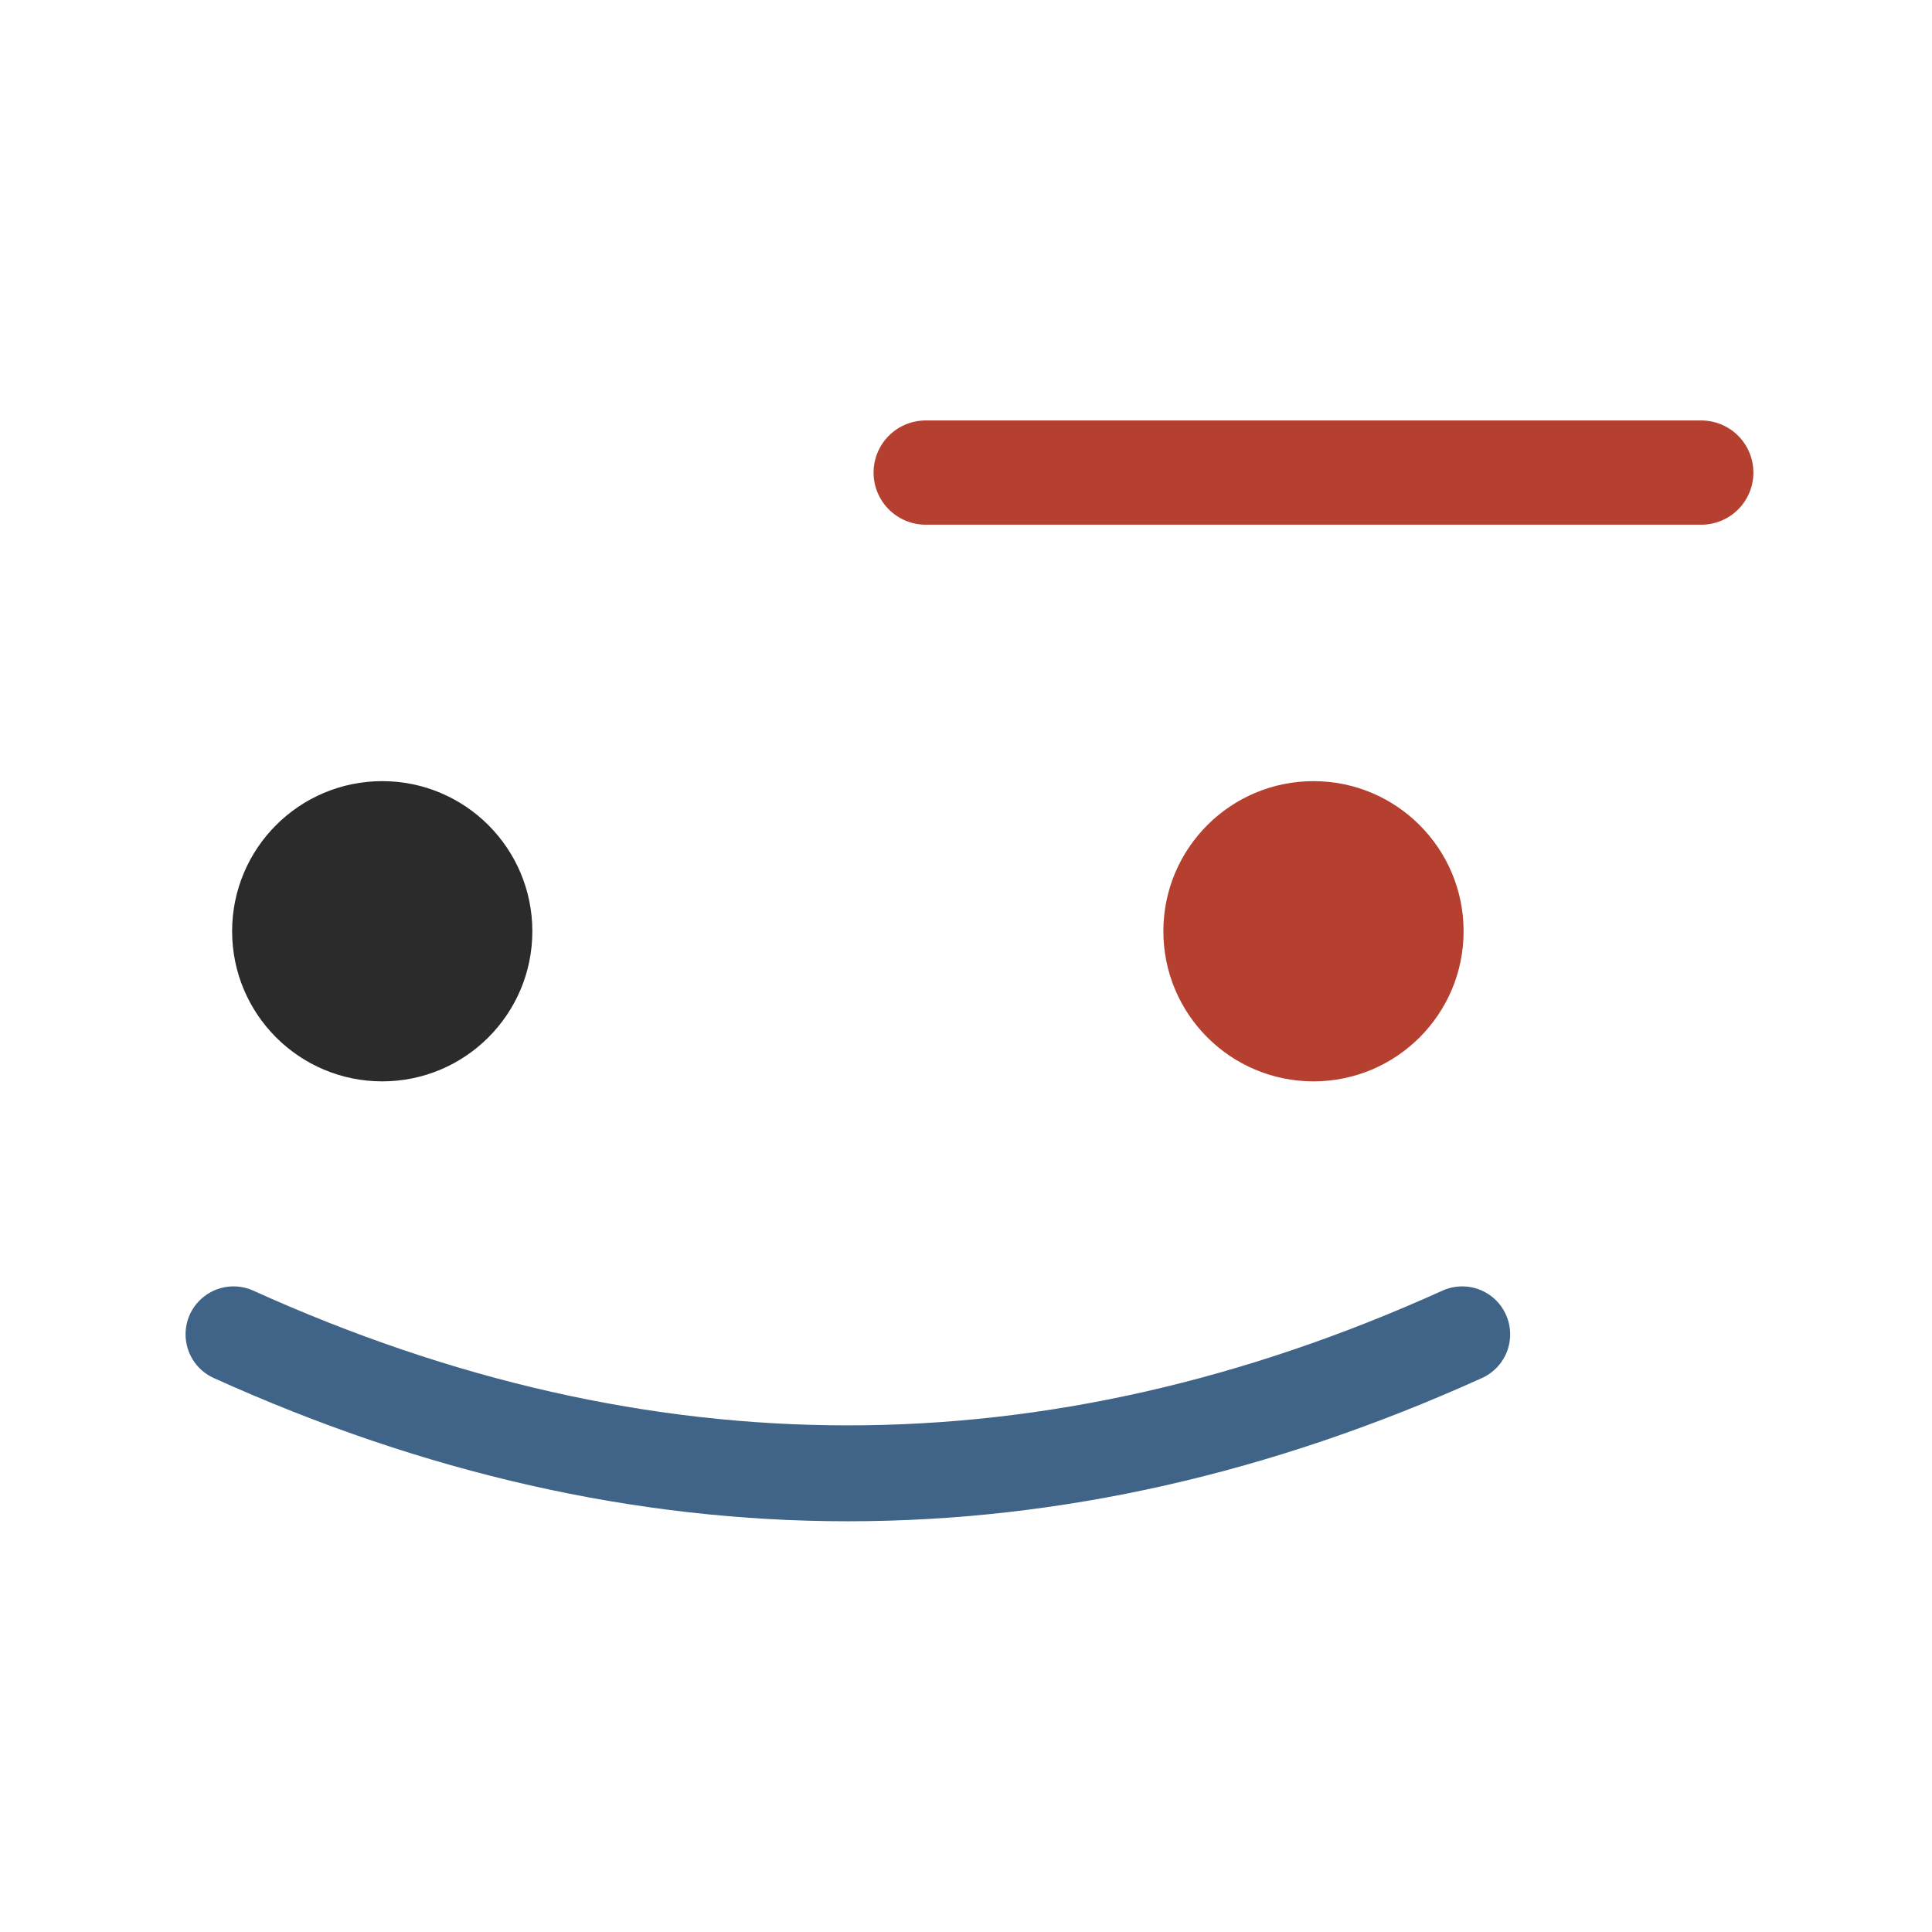
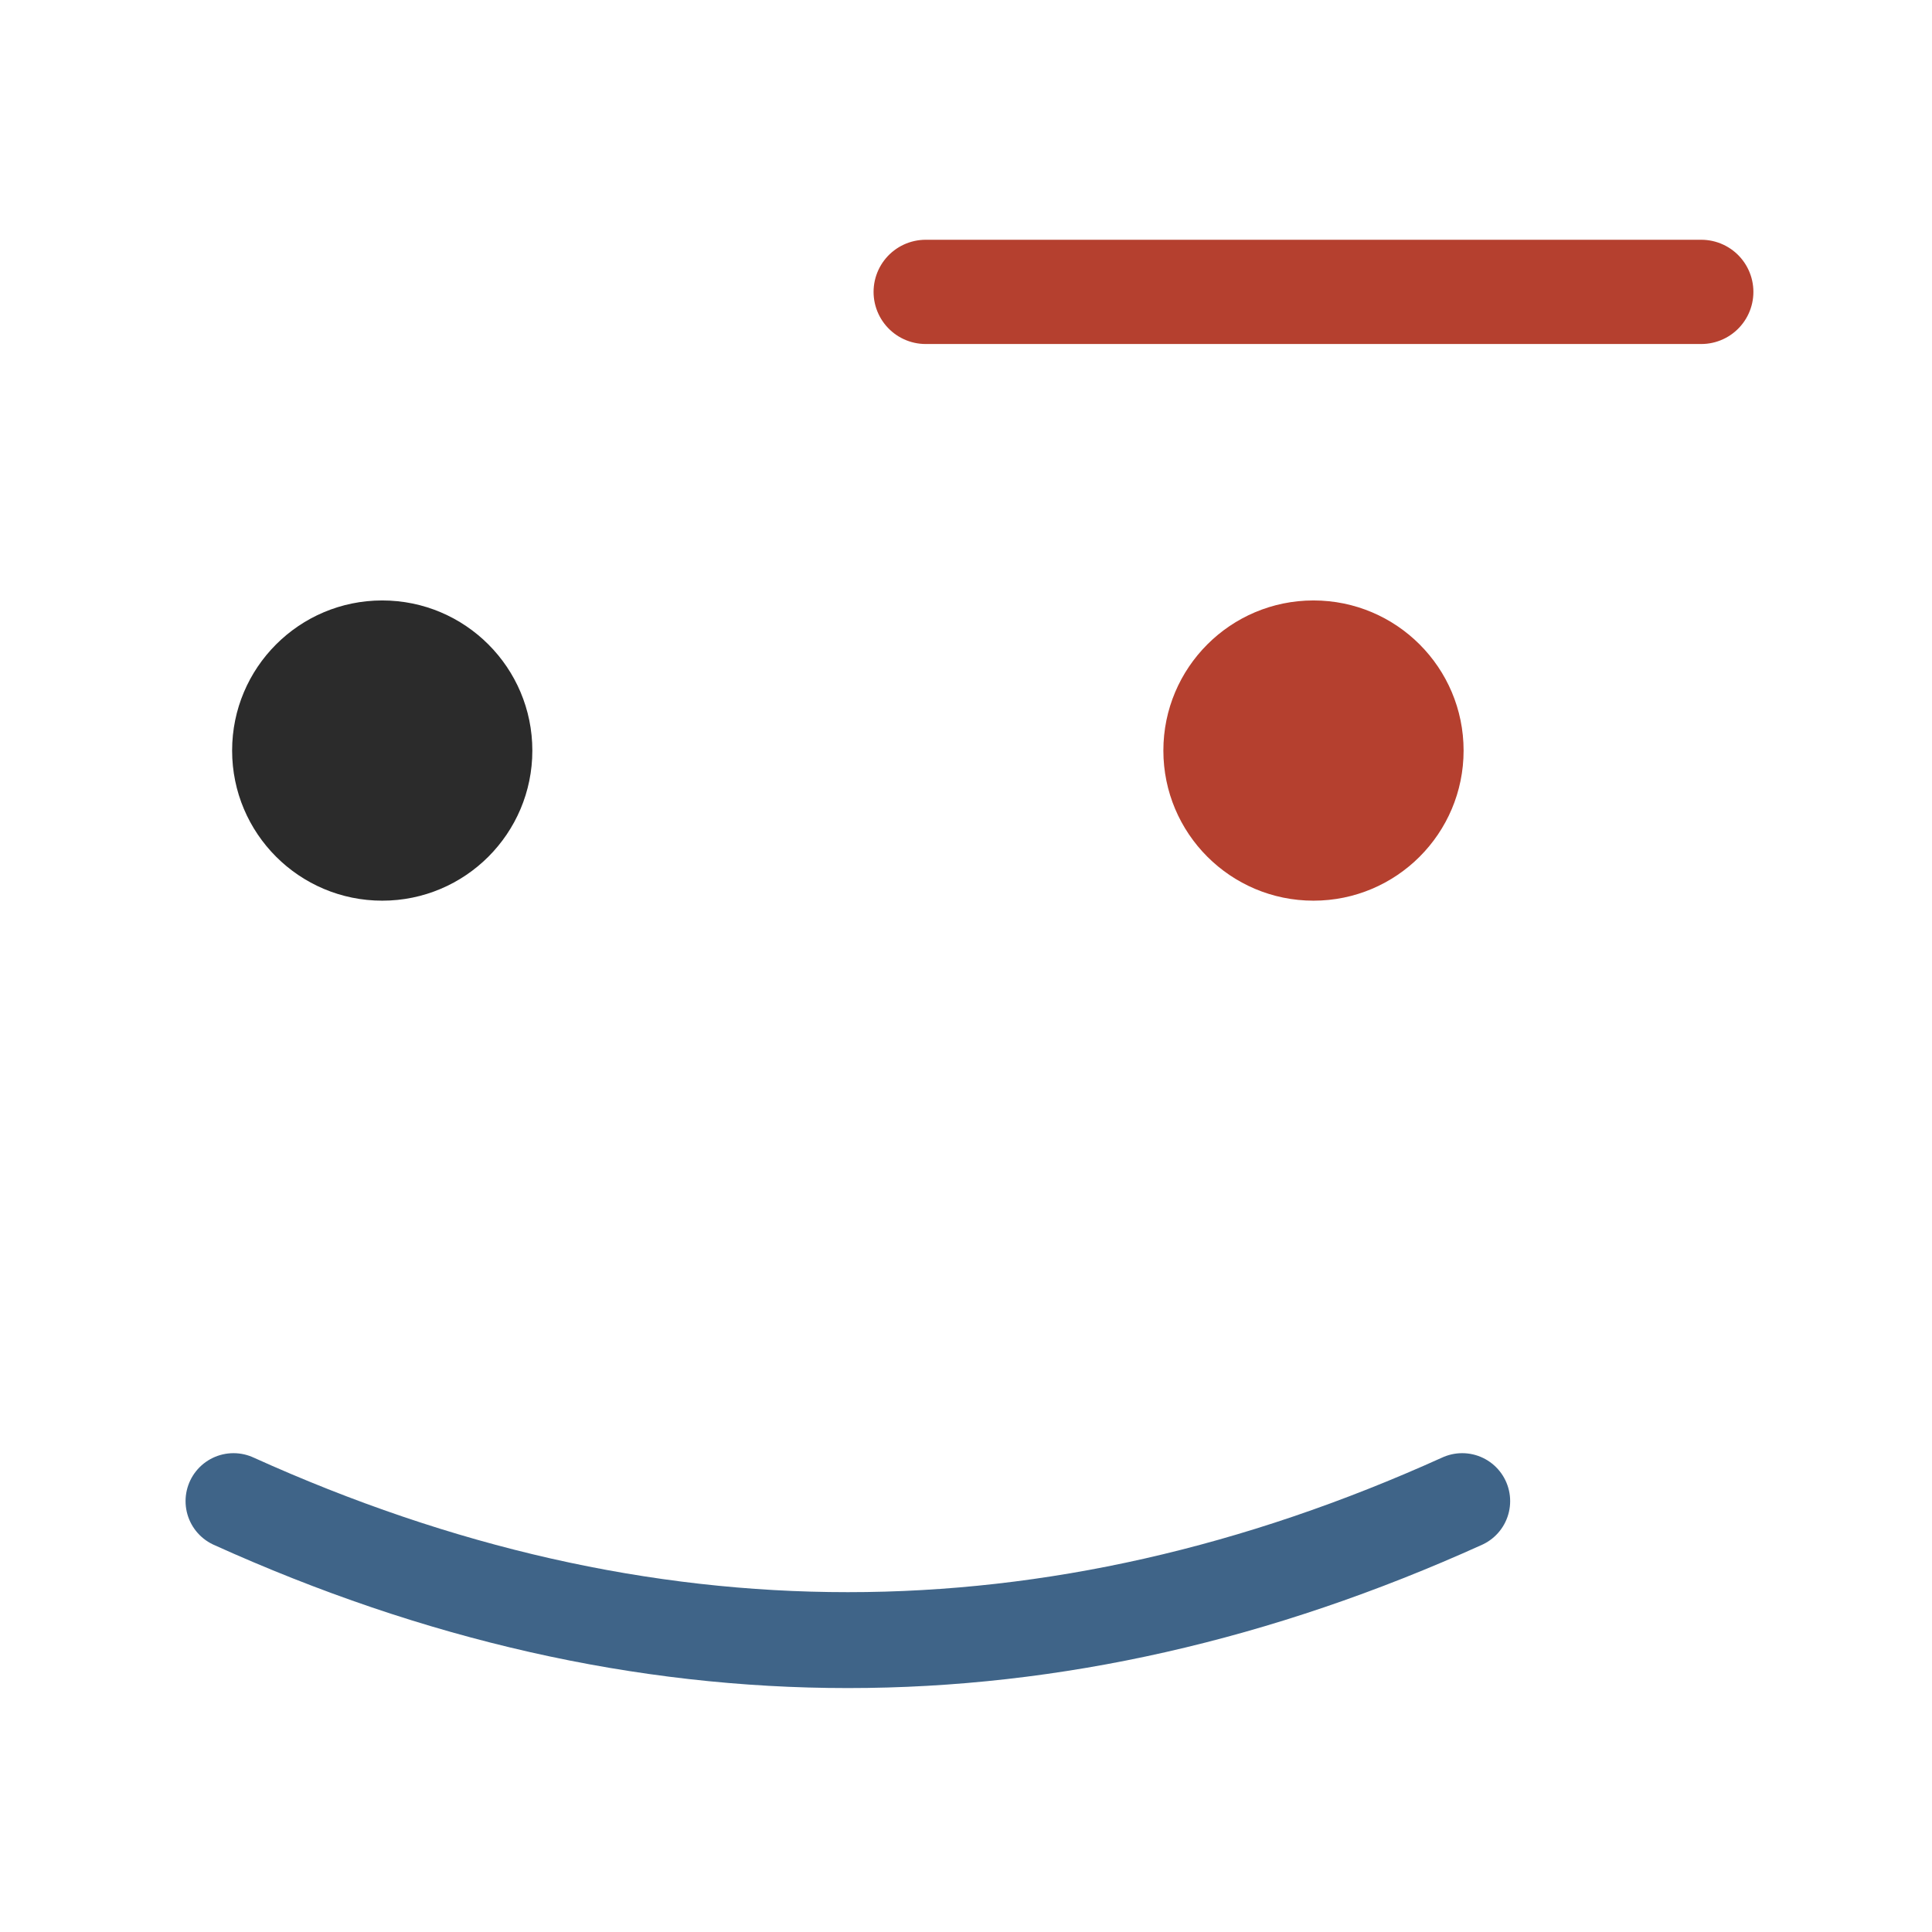
- <svg xmlns="http://www.w3.org/2000/svg" viewBox="-61 -67 139 139" role="img" aria-label="Legomorphic Notation logo: two sound circles and a swoop, a bar over the red one: the marks of go">
+ <svg xmlns="http://www.w3.org/2000/svg" viewBox="-61 -54 139 139" role="img" aria-label="Legomorphic Notation logo: two sound circles and a swoop, a bar over the red one: the marks of go">
  <style>.k{fill:#2b2b2b}.r{fill:#b5402f}.k.st,.r.st,.b.st,.b.seam,.q.st{fill:none}.k.st{stroke:#2b2b2b}.r.st{stroke:#b5402f}.b.st,.b.seam{stroke:#3f6488}.q.st{stroke:#6b6256}@media (prefers-color-scheme:dark){.k{fill:#ece5d8}.r{fill:#e2836e}.k.st{stroke:#ece5d8}.r.st{stroke:#e2836e}.b.st,.b.seam{stroke:#95b6db}.q.st{stroke:#a89e8f}}</style>
  <circle class="k" cx="-33.50" cy="0" r="10.80" />
  <circle class="r" cx="33.50" cy="0" r="10.80" />
-   <path class="b st" d="M-44.20 29.00 Q0.00 49.00 44.20 29.00" stroke-width="6.90" stroke-linecap="round" />
+   <path class="b st" d="M-44.20 54.00 Q0.00 74.00 44.20 54.00" stroke-width="6.90" stroke-linecap="round" />
  <line class="r st" x1="5.60" y1="-33.00" x2="61.40" y2="-33.00" stroke-width="7.50" stroke-linecap="round" />
</svg>
